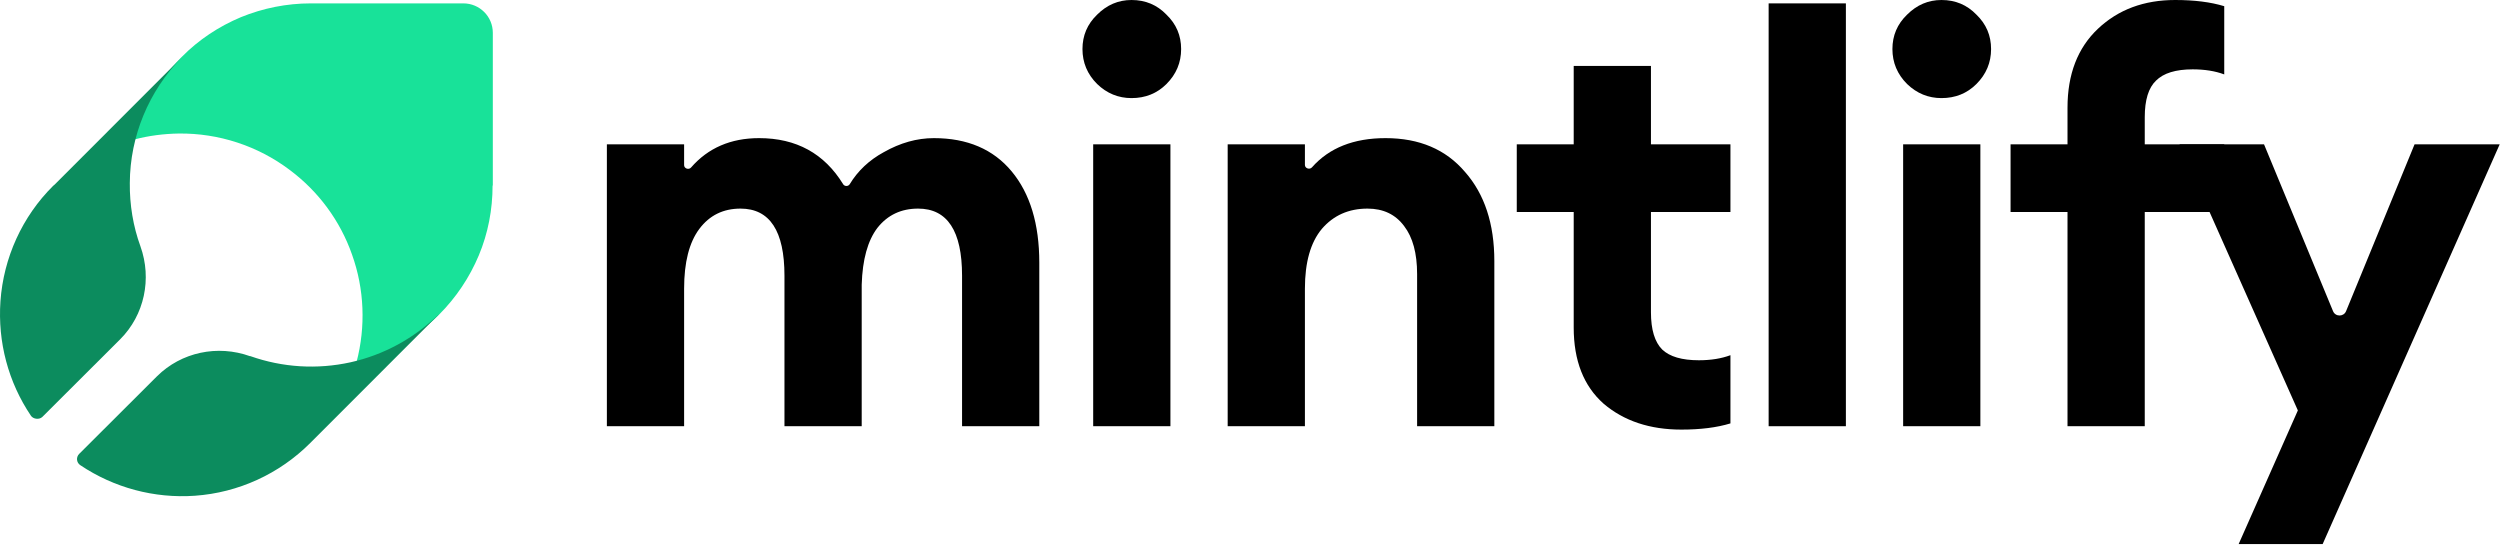
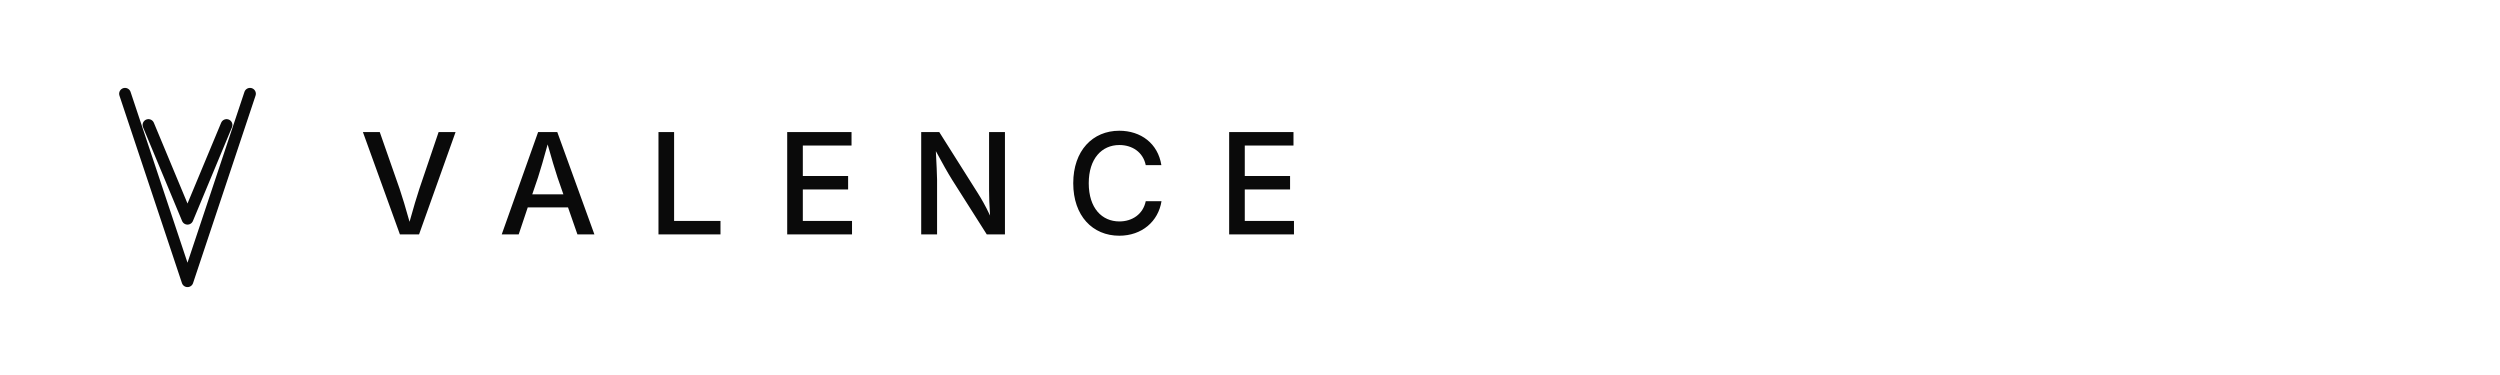
- <svg xmlns="http://www.w3.org/2000/svg" width="1682" height="367" viewBox="0 0 1682 367" fill="none">
-   <path d="M1562.69 366.037H1506.17L1546 276.14L1466.34 97.105H1523.24L1569.66 209.337C1571.28 213.26 1576.84 213.253 1578.45 209.325L1624.52 97.105H1681.79L1562.69 366.037Z" fill="black" />
-   <path d="M1391.02 286.761V142.622H1352.71V97.104H1391.02V72.449C1391.02 49.943 1397.85 32.242 1411.5 19.345C1425.16 6.448 1442.48 0 1463.47 0C1476.37 0 1487.37 1.391 1496.47 4.172V50.069C1490.4 47.793 1483.32 46.656 1475.23 46.656C1463.85 46.656 1455.63 49.184 1450.57 54.242C1445.51 59.046 1442.99 67.265 1442.99 78.897V97.104H1496.47V142.622H1442.99V286.761H1391.02Z" fill="black" />
-   <path d="M1306.22 66.001C1297.37 66.001 1289.66 62.84 1283.08 56.518C1276.51 49.943 1273.22 42.104 1273.22 33C1273.22 23.897 1276.51 16.184 1283.08 9.862C1289.66 3.287 1297.37 0 1306.22 0C1315.58 0 1323.42 3.287 1329.74 9.862C1336.31 16.184 1339.6 23.897 1339.6 33C1339.6 42.104 1336.31 49.943 1329.74 56.518C1323.42 62.84 1315.58 66.001 1306.22 66.001ZM1280.43 286.761V97.104H1332.39V286.761H1280.43Z" fill="black" />
-   <path d="M1189.94 286.761V2.276H1241.91V286.761H1189.94Z" fill="black" />
-   <path d="M1131.24 289.037C1110 289.037 1092.55 283.221 1078.89 271.588C1065.49 259.703 1058.79 242.634 1058.79 220.381V142.622H1020.48V97.104H1058.79V44.38H1110.76V97.104H1164.24V142.622H1110.76V210.14C1110.76 221.772 1113.29 230.117 1118.34 235.174C1123.4 239.979 1131.62 242.381 1143 242.381C1151.09 242.381 1158.17 241.243 1164.24 238.967V284.864C1155.14 287.646 1144.14 289.037 1131.24 289.037Z" fill="black" />
-   <path d="M825.979 286.761V97.104H877.945V110.967C877.945 113.311 881.135 114.347 882.688 112.591C894.273 99.485 910.773 92.932 932.187 92.932C954.946 92.932 972.774 100.518 985.67 115.691C998.82 130.61 1005.39 150.587 1005.39 175.622V286.761H953.429V184.346C953.429 170.438 950.521 159.691 944.704 152.105C938.888 144.265 930.67 140.346 920.049 140.346C907.405 140.346 897.164 144.898 889.325 154.001C881.738 163.105 877.945 176.507 877.945 194.208V286.761H825.979Z" fill="black" />
-   <path d="M761.286 66.001C752.436 66.001 744.723 62.84 738.148 56.518C731.574 49.943 728.286 42.104 728.286 33C728.286 23.897 731.574 16.184 738.148 9.862C744.723 3.287 752.436 0 761.286 0C770.643 0 778.482 3.287 784.804 9.862C791.379 16.184 794.666 23.897 794.666 33C794.666 42.104 791.379 49.943 784.804 56.518C778.482 62.84 770.643 66.001 761.286 66.001ZM735.493 286.761V97.104H787.459V286.761H735.493Z" fill="black" />
-   <path d="M647.273 286.761V185.484C647.273 155.392 637.411 140.346 617.686 140.346C606.307 140.346 597.204 144.645 590.376 153.243C583.801 161.84 580.261 174.61 579.755 191.553V286.761H527.789V185.484C527.789 155.392 517.927 140.346 498.203 140.346C486.571 140.346 477.341 144.898 470.513 154.001C463.685 163.105 460.272 176.507 460.272 194.208V286.761H408.306V97.104H460.272V111.103C460.272 113.435 463.407 114.462 464.939 112.704C476.419 99.522 491.68 92.932 510.72 92.932C535.742 92.932 554.588 103.262 567.259 123.923C568.258 125.553 570.718 125.527 571.712 123.894C577.189 114.891 584.802 107.731 594.548 102.415C605.675 96.093 616.928 92.932 628.307 92.932C650.813 92.932 668.261 100.392 680.652 115.311C693.043 130.231 699.239 150.714 699.239 176.76V286.761H647.273Z" fill="black" />
-   <path d="M331.569 124.833V22.09C331.569 11.065 322.625 2.276 311.764 2.276H209.069C192.938 2.276 176.967 5.472 162.113 11.544C147.26 17.775 133.685 26.724 122.345 38.228L121.546 39.027C106.533 54.207 95.833 73.062 90.402 93.834C100.145 91.277 110.206 89.999 120.268 89.839C147.1 89.52 173.453 98.148 194.855 114.287C214.18 128.668 228.873 148.481 236.859 171.331C245.164 194.5 246.122 219.746 239.893 243.554C260.496 238.122 279.503 227.416 294.675 212.396L295.474 211.597C306.813 200.252 315.917 186.67 322.145 171.81C328.374 156.95 331.409 140.971 331.409 124.833H331.569Z" fill="#18E299" />
-   <path d="M87.337 123.098C87.496 91.579 100.066 61.334 122.182 38.73L36.739 124.212C36.421 124.531 36.102 124.69 35.784 125.008C14.941 145.702 2.371 173.4 0.303 202.69C-1.607 230.07 5.553 257.131 20.828 279.736C22.285 281.892 26.238 282.601 28.466 280.532L80.813 228.319C97.202 211.923 102.293 187.568 94.497 165.759C89.564 152.229 87.178 137.743 87.337 123.098Z" fill="#0C8C5E" />
-   <path d="M294.976 211.605C278.587 227.683 258.062 238.826 235.786 243.761C213.351 248.695 190.121 247.263 168.482 239.622C168.482 239.622 168.323 239.622 168.164 239.622C146.365 231.822 122.022 236.916 105.633 253.153L53.285 305.365C51.057 307.594 51.376 311.255 54.081 313.006C76.674 328.128 103.724 335.451 131.091 333.541C160.368 331.471 187.894 318.896 208.737 298.043L209.533 297.247L294.976 211.764V211.605Z" fill="#0C8C5E" />
+ <svg xmlns="http://www.w3.org/2000/svg" width="320" height="48" viewBox="0 0 320 48" fill="none">
+   <path d="M16 12 L24 36 L32 12" stroke="#0A0A0A" stroke-width="1.5" stroke-linecap="round" stroke-linejoin="round" fill="none" />
+   <path d="M19 16 L24 28 L29 16" stroke="#0A0A0A" stroke-width="1.5" stroke-linecap="round" stroke-linejoin="round" fill="none" />
+   <text x="46" y="30" fill="#0A0A0A" font-family="Inter, -apple-system, Helvetica Neue, sans-serif" font-size="18" font-weight="500" letter-spacing="0.35em">VALENCE</text>
</svg>
